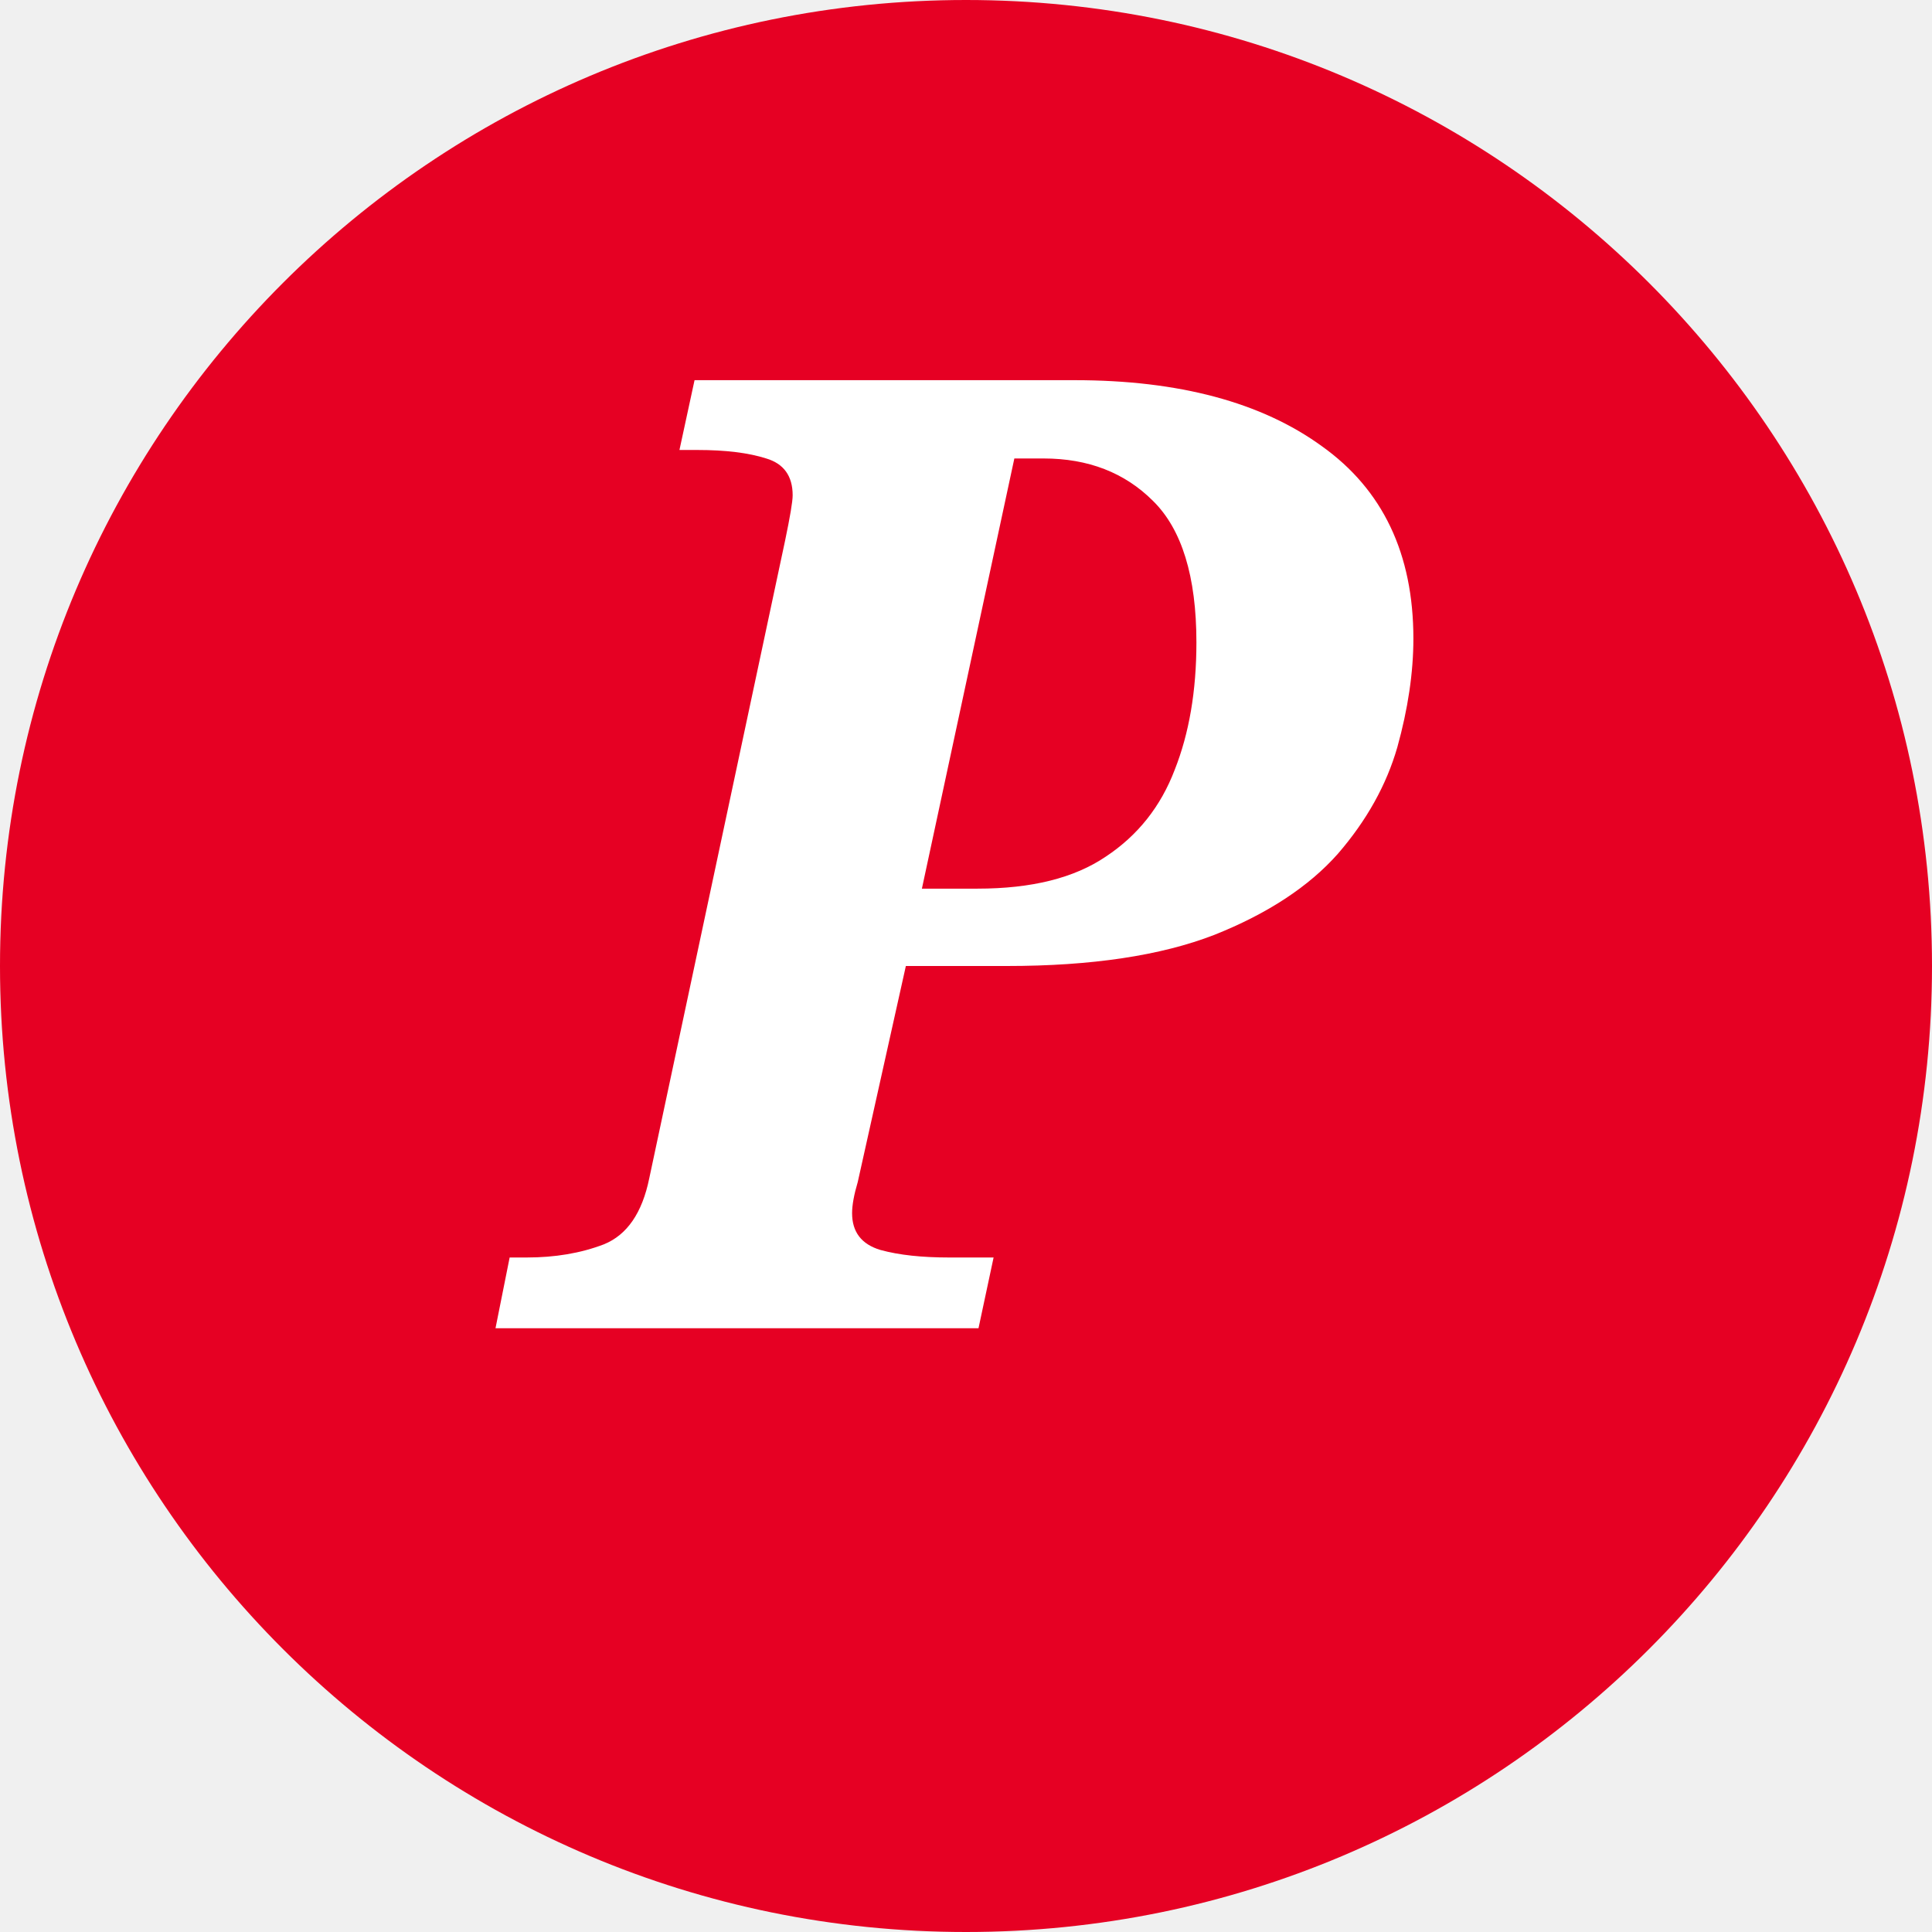
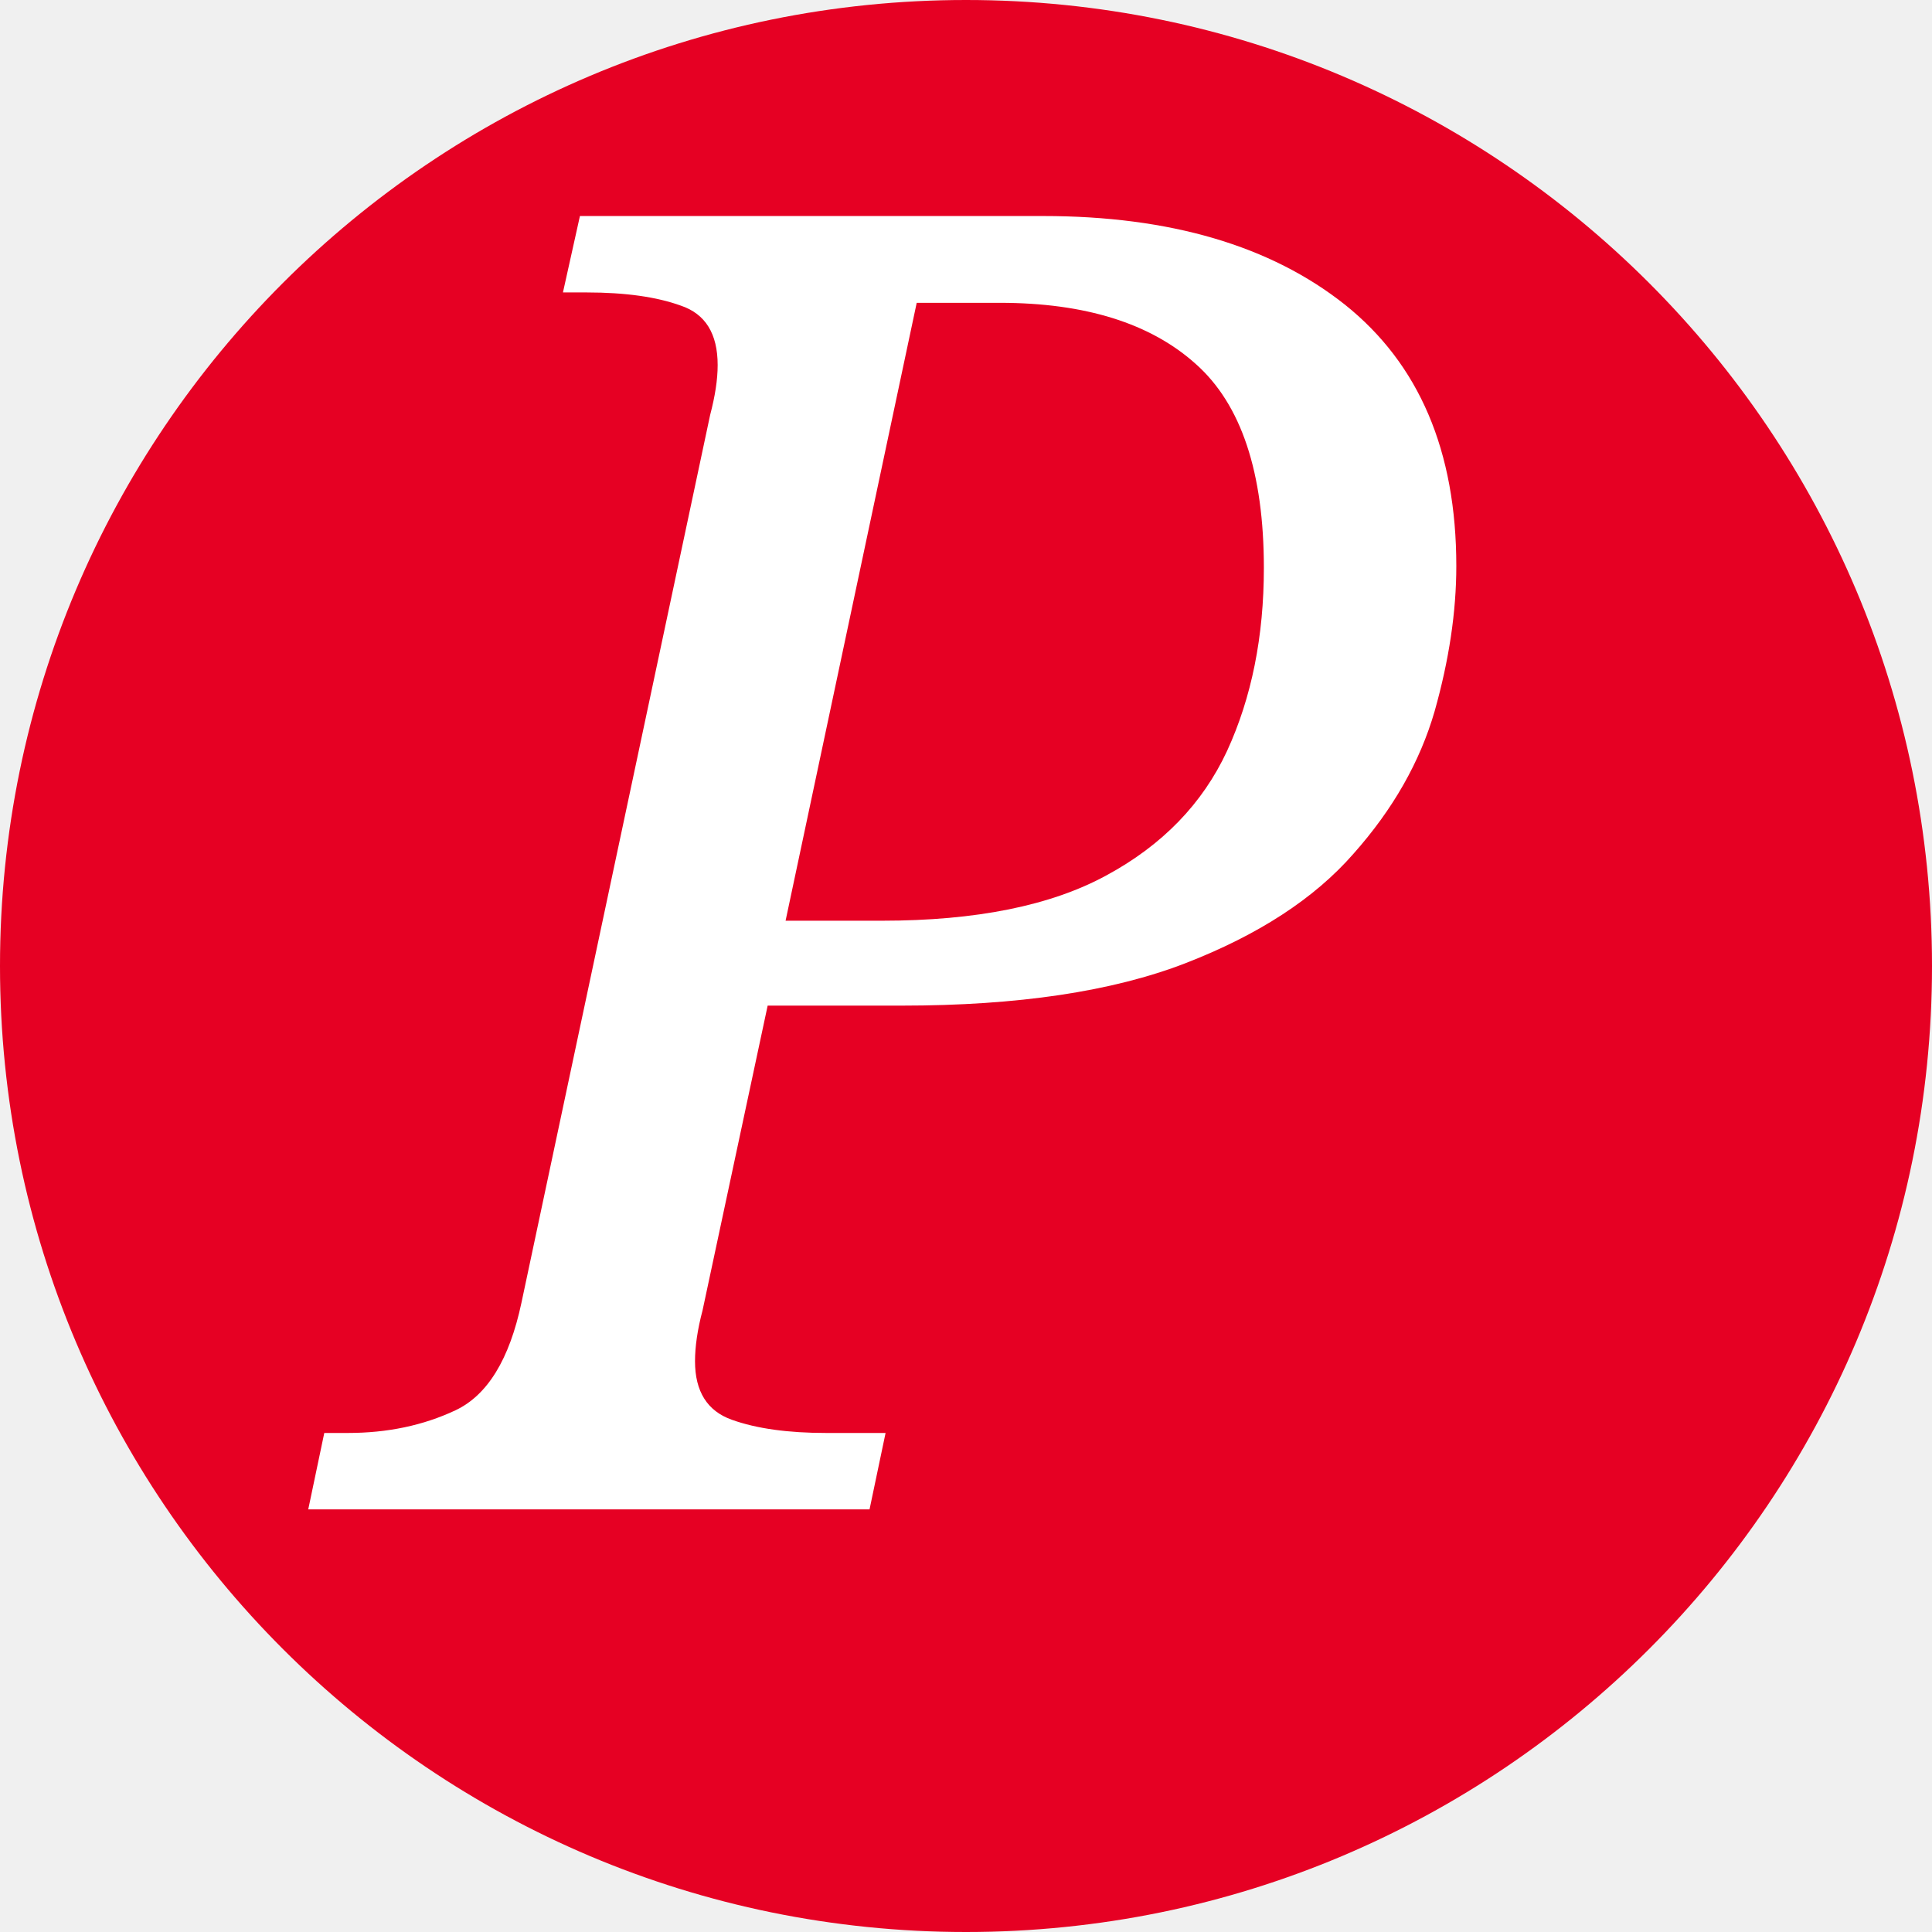
<svg xmlns="http://www.w3.org/2000/svg" viewBox="0 0 32 32">
  <circle cx="16" cy="16" r="16" fill="#e60023" />
-   <text x="16" y="22" font-family="Georgia, serif" font-style="italic" font-weight="bold" font-size="22" text-anchor="middle" fill="white" letter-spacing="-1">P</text>
+   <text x="15" y="25" font-family="Georgia, serif" font-style="italic" font-size="30" text-anchor="middle" fill="white" letter-spacing="-4">P</text>
</svg>
